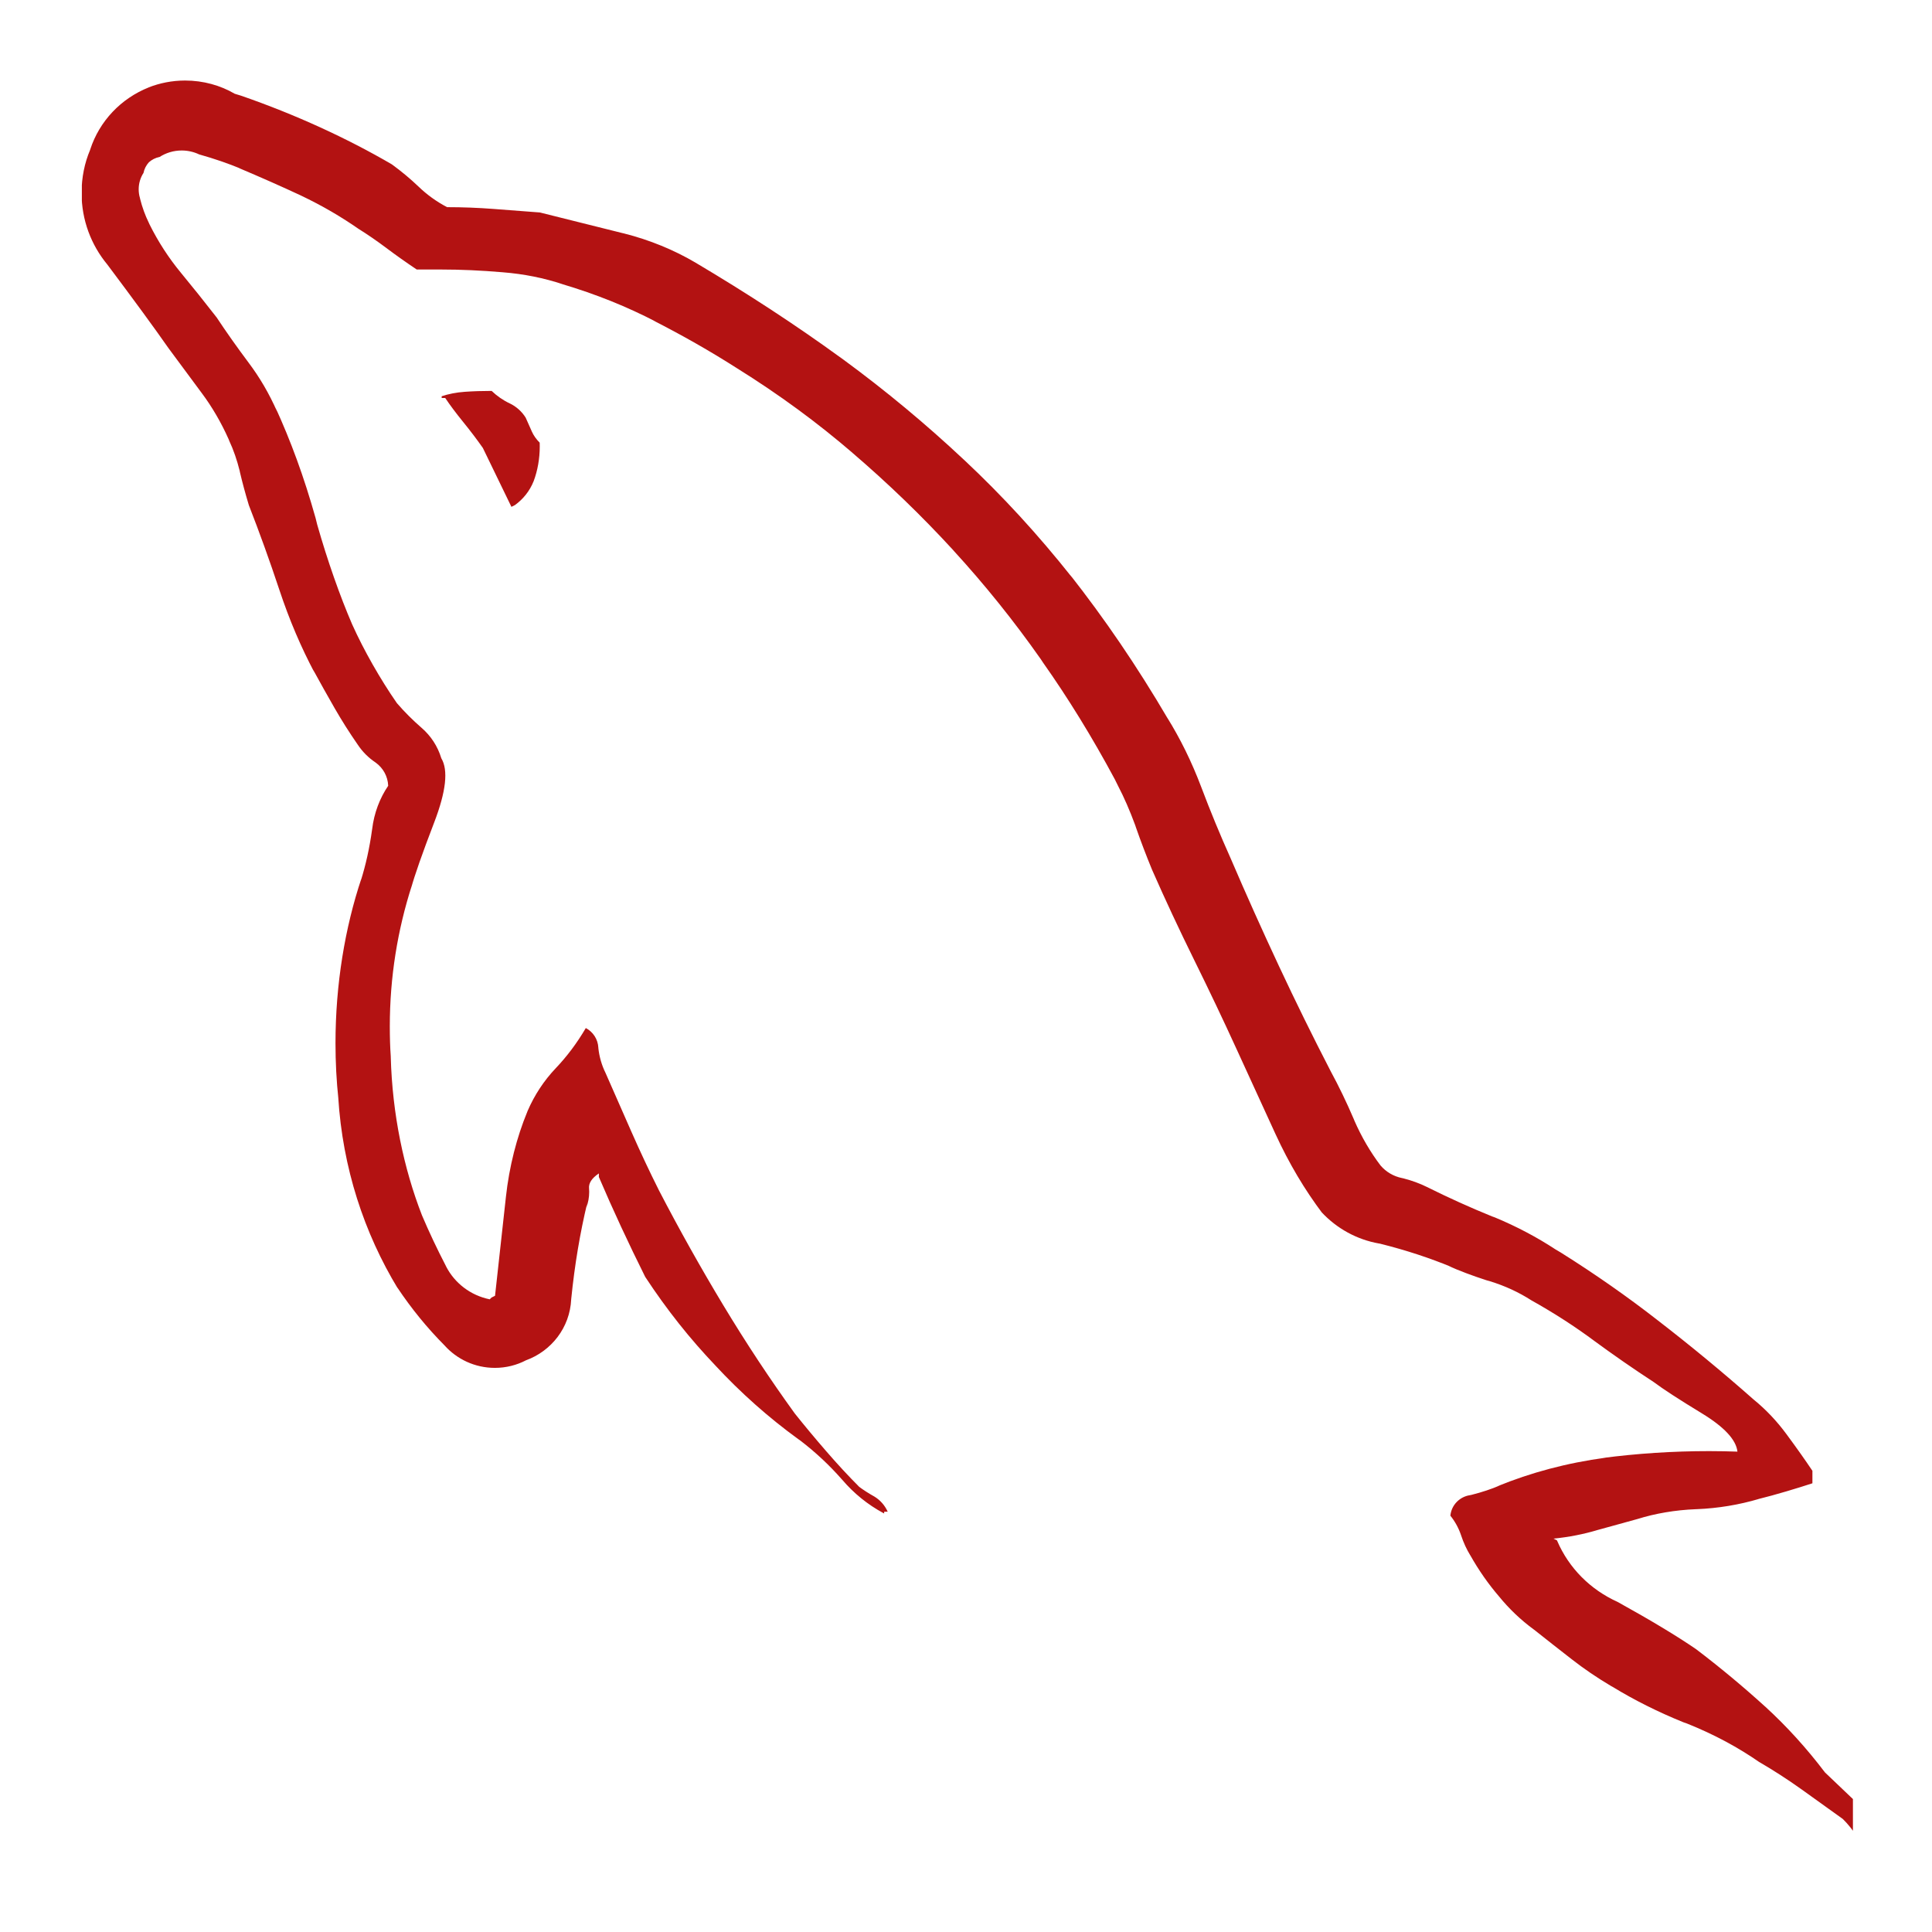
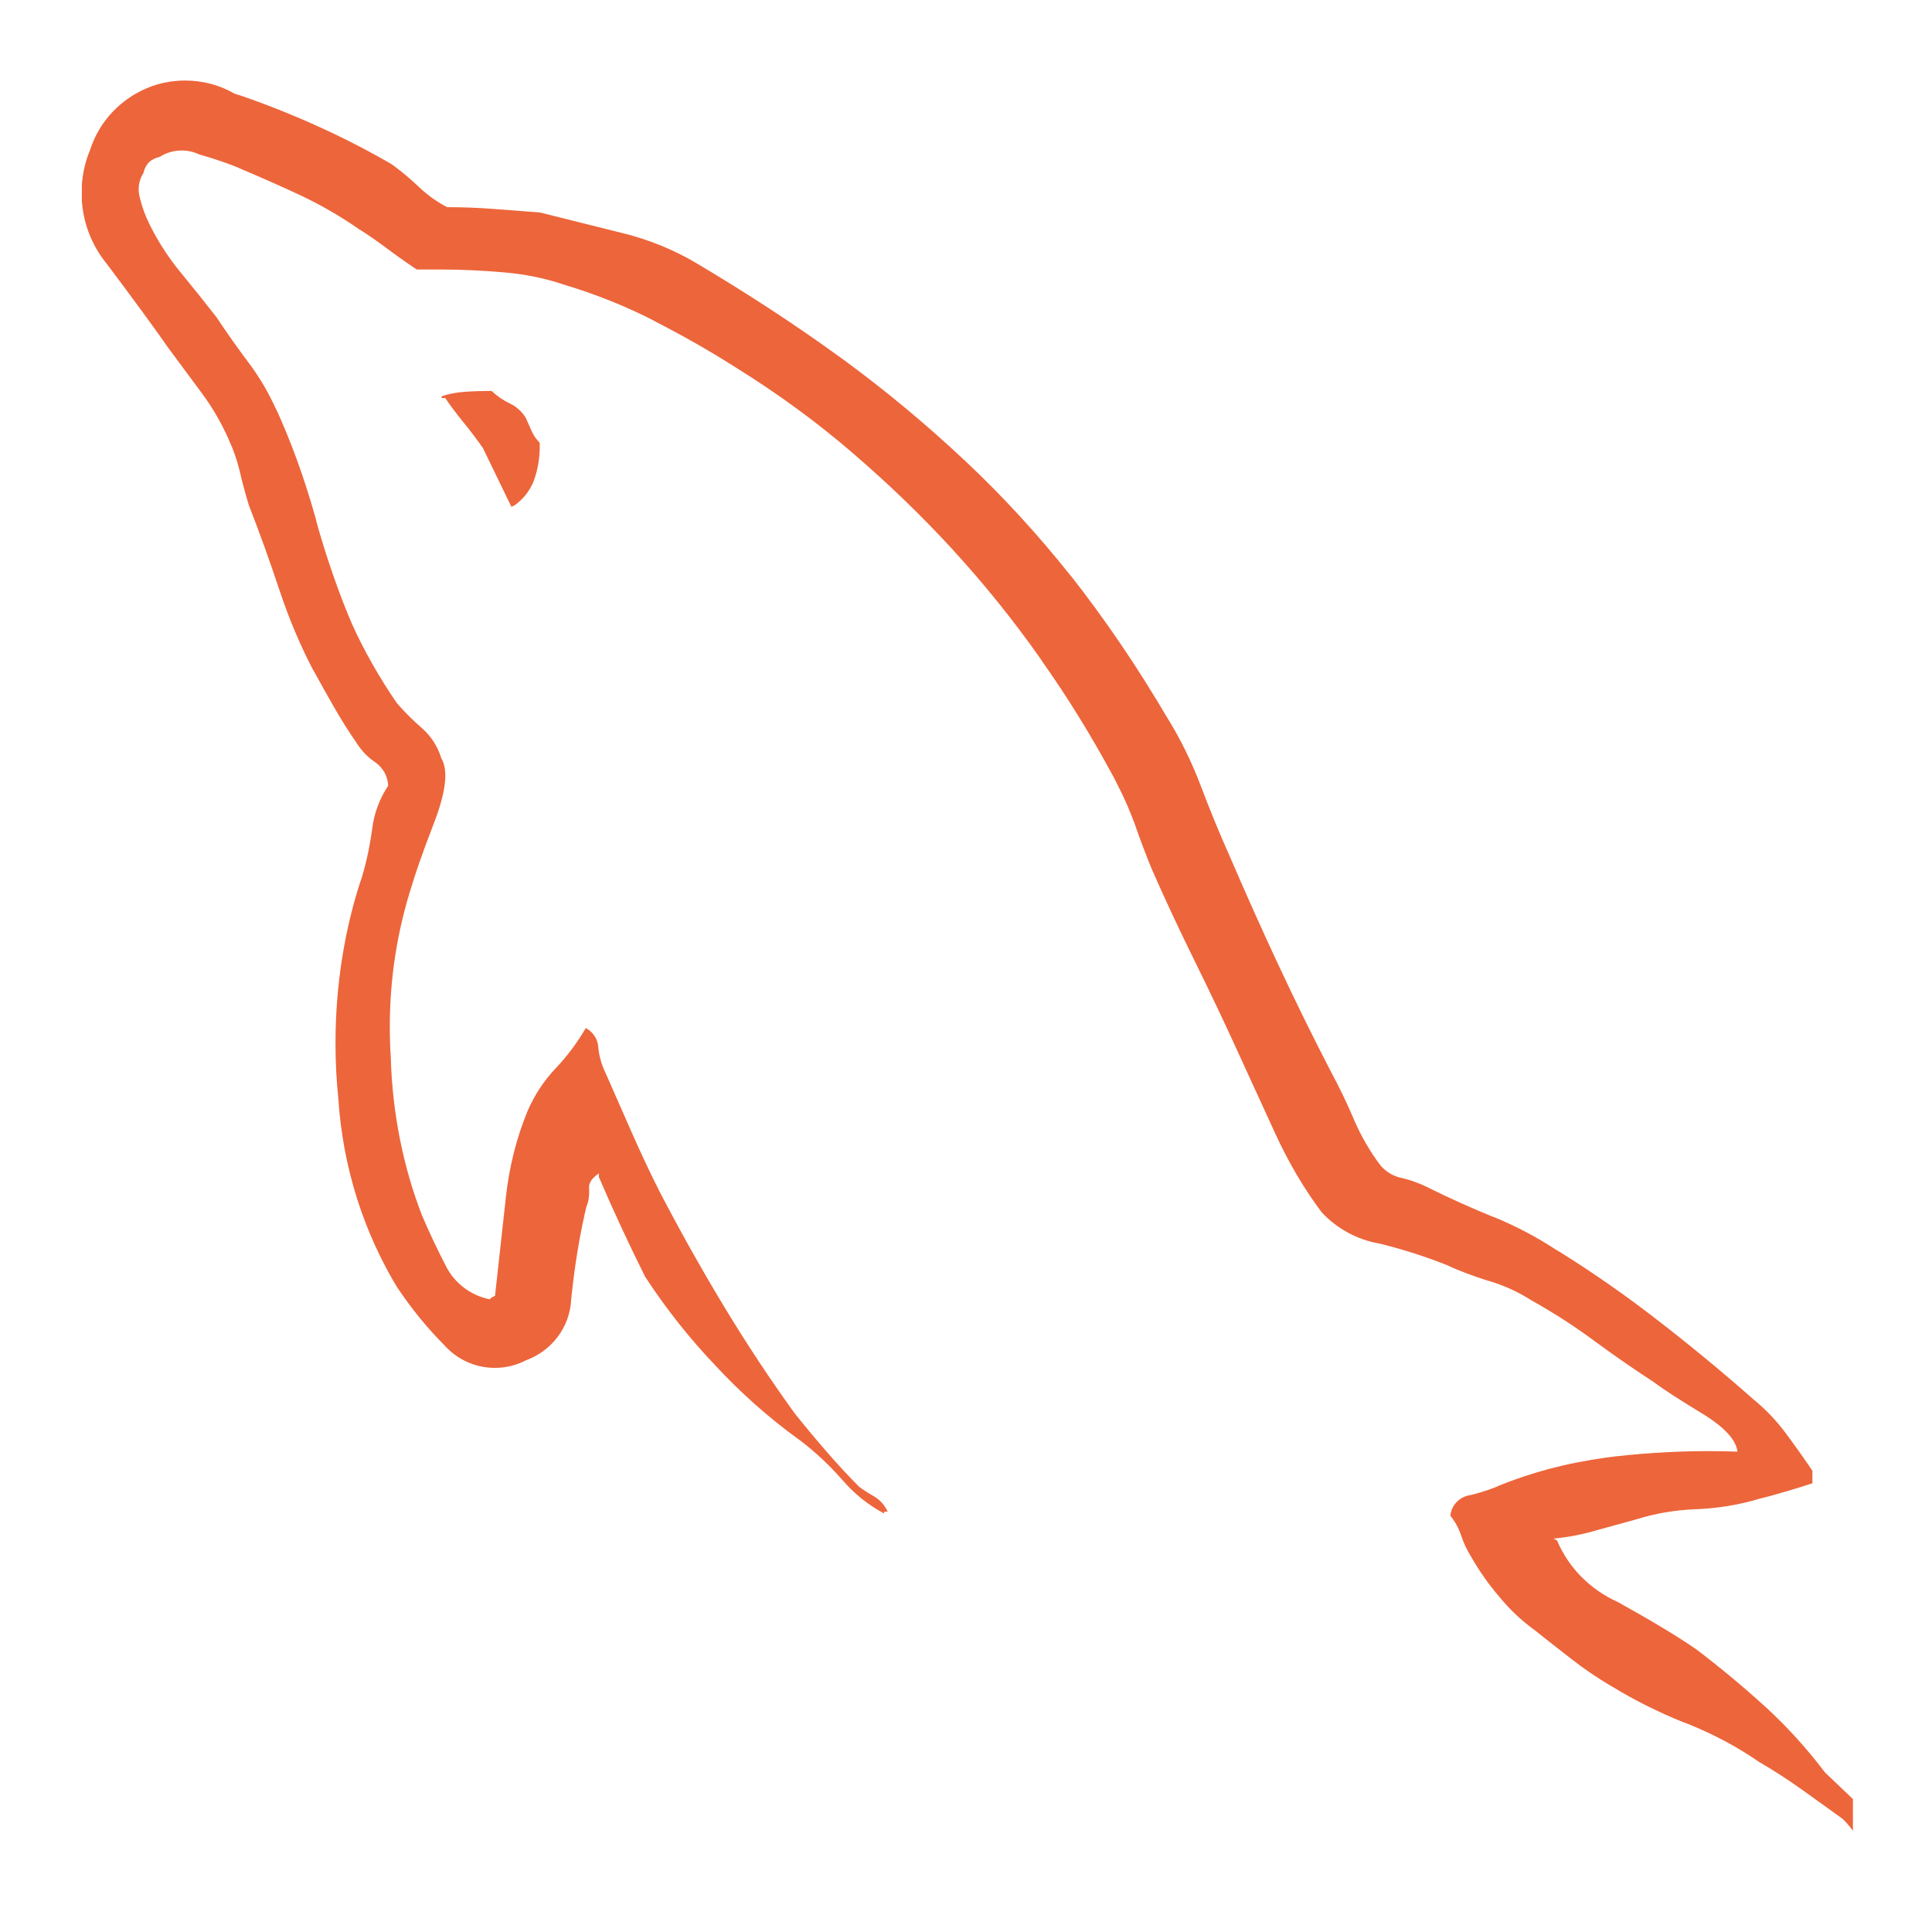
<svg xmlns="http://www.w3.org/2000/svg" id="SvgjsSvg1024" width="288" height="288" version="1.1">
  <defs id="SvgjsDefs1025" />
  <g id="SvgjsG1026" transform="matrix(0.9167,0,0,0.9167,12.20312,11.9937)">
    <svg viewBox="0 0 24 24" width="288" height="288">
-       <path d="m24.129 23.412-.508-.484c-.251-.331-.518-.624-.809-.891l-.005-.004q-.448-.407-.931-.774-.387-.266-1.064-.641c-.371-.167-.661-.46-.818-.824l-.004-.01-.048-.024c.212-.021.406-.06.592-.115l-.023.006.57-.157c.236-.074.509-.122.792-.133h.006c.298-.012.579-.06.847-.139l-.025.006q.194-.048.399-.109t.351-.109v-.169q-.145-.217-.351-.496c-.131-.178-.278-.333-.443-.468l-.005-.004q-.629-.556-1.303-1.076c-.396-.309-.845-.624-1.311-.916l-.068-.04c-.246-.162-.528-.312-.825-.435l-.034-.012q-.448-.182-.883-.399c-.097-.048-.21-.09-.327-.119l-.011-.002c-.117-.024-.217-.084-.29-.169l-.001-.001c-.138-.182-.259-.389-.355-.609l-.008-.02q-.145-.339-.314-.651-.363-.702-.702-1.427t-.651-1.452q-.217-.484-.399-.967c-.134-.354-.285-.657-.461-.942l.013.023c-.432-.736-.863-1.364-1.331-1.961l.028.038c-.463-.584-.943-1.106-1.459-1.59l-.008-.007c-.509-.478-1.057-.934-1.632-1.356l-.049-.035q-.896-.651-1.96-1.282c-.285-.168-.616-.305-.965-.393l-.026-.006-1.113-.278-.629-.048q-.314-.024-.629-.024c-.148-.078-.275-.171-.387-.279-.11-.105-.229-.204-.353-.295l-.01-.007c-.605-.353-1.308-.676-2.043-.93l-.085-.026c-.193-.113-.425-.179-.672-.179-.176 0-.345.034-.499.095l.009-.003c-.38.151-.67.458-.795.84l-.003.01c-.073.172-.115.371-.115.581 0 .368.13.705.347.968l-.002-.003q.544.725.834 1.14.217.291.448.605c.141.188.266.403.367.63l.008.021c.056.119.105.261.141.407l.003.016q.048.206.121.448.217.556.411 1.14c.141.425.297.785.478 1.128l-.019-.04q.145.266.291.52t.314.496c.065.098.147.179.241.242l.003.002c.099.072.164.185.169.313v.001c-.114.168-.191.369-.217.586l-.001.006c-.035.253-.085.478-.153.695l.008-.03c-.223.666-.351 1.434-.351 2.231 0 .258.013.512.04.763l-.003-.031c.06.958.349 1.838.812 2.6l-.014-.025c.197.295.408.552.641.787.168.188.412.306.684.306.152 0 .296-.037.422-.103l-.005.002c.35-.126.599-.446.617-.827v-.002c.048-.474.12-.898.219-1.312l-.013.067c.024-.063.038-.135.038-.211 0-.015-.001-.03-.002-.045v.002q-.012-.109.133-.206v.048q.145.339.302.677t.326.677c.295.449.608.841.952 1.202l-.003-.003c.345.372.721.706 1.127 1.001l.022.015c.212.162.398.337.566.528l.004.004c.158.186.347.339.56.454l.01.005v-.024h.048c-.039-.087-.102-.157-.18-.205l-.002-.001c-.079-.044-.147-.088-.211-.136l.005.003q-.217-.217-.448-.484t-.423-.508q-.508-.702-.969-1.467t-.871-1.555q-.194-.387-.375-.798t-.351-.798c-.049-.099-.083-.213-.096-.334v-.005c-.006-.115-.072-.214-.168-.265l-.002-.001c-.121.206-.255.384-.408.545l.001-.001c-.159.167-.289.364-.382.58l-.005.013c-.141.342-.244.739-.289 1.154l-.002.019q-.072.641-.145 1.318l-.048.024-.024.024c-.26-.053-.474-.219-.59-.443l-.002-.005q-.182-.351-.326-.69c-.248-.637-.402-1.374-.423-2.144v-.009c-.009-.122-.013-.265-.013-.408 0-.666.105-1.308.299-1.91l-.012.044q.072-.266.314-.896t.097-.871c-.05-.165-.143-.304-.265-.41l-.001-.001c-.122-.106-.233-.217-.335-.335l-.003-.004q-.169-.244-.326-.52t-.278-.544c-.165-.382-.334-.861-.474-1.353l-.022-.089c-.159-.565-.336-1.043-.546-1.503l.026.064c-.111-.252-.24-.47-.39-.669l.006.008q-.244-.326-.436-.617-.244-.314-.484-.605c-.163-.197-.308-.419-.426-.657l-.009-.02c-.048-.097-.09-.21-.119-.327l-.002-.011c-.011-.035-.017-.076-.017-.117 0-.082.024-.159.066-.223l-.001.002c.011-.056.037-.105.073-.145.039-.035.089-.061.143-.072h.002c.085-.055.188-.088.3-.088.084 0 .165.019.236.053l-.003-.001c.219.062.396.124.569.195l-.036-.013q.459.194.847.375c.298.142.552.292.792.459l-.018-.012q.194.121.387.266t.411.291h.339q.387 0 .822.037c.293.023.564.078.822.164l-.024-.007c.481.143.894.312 1.286.515l-.041-.019q.593.302 1.125.641c.589.367 1.098.743 1.577 1.154l-.017-.014c.5.428.954.867 1.38 1.331l.01.012c.416.454.813.947 1.176 1.464l.031.047c.334.472.671 1.018.974 1.584l.042.085c.081.154.163.343.234.536l.011.033q.097.278.217.57.266.605.57 1.221t.57 1.198l.532 1.161c.187.406.396.756.639 1.079l-.011-.015c.203.217.474.369.778.422l.008.001c.368.092.678.196.978.319l-.047-.017c.143.065.327.134.516.195l.04.011c.212.065.396.151.565.259l-.009-.005c.327.183.604.363.868.559l-.021-.015q.411.302.822.57.194.145.651.423t.484.52c-.114-.004-.249-.007-.384-.007-.492 0-.976.032-1.45.094l.056-.006c-.536.072-1.022.203-1.479.39l.04-.014c-.113.049-.248.094-.388.129l-.019.004c-.142.021-.252.135-.266.277v.001c.061.076.11.164.143.26l.002.006c.034.102.075.19.125.272l-.003-.006c.119.211.247.393.391.561l-.004-.005c.141.174.3.325.476.454l.007.005q.244.194.508.399c.161.126.343.25.532.362l.024.013c.284.174.614.34.958.479l.046.016c.374.15.695.324.993.531l-.016-.011q.291.169.58.375t.556.399c.073.072.137.152.191.239l.003.005c.091.104.217.175.36.193h.003v-.048c-.088-.067-.153-.16-.184-.267l-.001-.004c-.025-.102-.062-.191-.112-.273l.002.004zm-18.576-19.205q-.194 0-.363.012c-.115.008-.222.029-.323.063l.009-.003v.024h.048q.097.145.244.326t.266.351l.387.798.048-.024c.113-.082.2-.192.252-.321l.002-.005c.052-.139.082-.301.082-.469 0-.018 0-.036-.001-.054v.003c-.045-.044-.082-.096-.108-.154l-.001-.003-.081-.182c-.053-.084-.127-.15-.214-.192l-.003-.001c-.094-.045-.174-.102-.244-.169z" fill="#b31212" class="color000 svgShape" />
+       <path d="m24.129 23.412-.508-.484c-.251-.331-.518-.624-.809-.891l-.005-.004q-.448-.407-.931-.774-.387-.266-1.064-.641c-.371-.167-.661-.46-.818-.824l-.004-.01-.048-.024c.212-.021.406-.06.592-.115l-.023.006.57-.157c.236-.074.509-.122.792-.133h.006c.298-.012.579-.06.847-.139l-.025.006q.194-.048.399-.109t.351-.109v-.169q-.145-.217-.351-.496c-.131-.178-.278-.333-.443-.468l-.005-.004q-.629-.556-1.303-1.076c-.396-.309-.845-.624-1.311-.916l-.068-.04c-.246-.162-.528-.312-.825-.435l-.034-.012q-.448-.182-.883-.399c-.097-.048-.21-.09-.327-.119l-.011-.002c-.117-.024-.217-.084-.29-.169l-.001-.001c-.138-.182-.259-.389-.355-.609l-.008-.02q-.145-.339-.314-.651-.363-.702-.702-1.427t-.651-1.452q-.217-.484-.399-.967c-.134-.354-.285-.657-.461-.942l.013.023c-.432-.736-.863-1.364-1.331-1.961l.028.038c-.463-.584-.943-1.106-1.459-1.59l-.008-.007c-.509-.478-1.057-.934-1.632-1.356l-.049-.035q-.896-.651-1.96-1.282c-.285-.168-.616-.305-.965-.393l-.026-.006-1.113-.278-.629-.048q-.314-.024-.629-.024c-.148-.078-.275-.171-.387-.279-.11-.105-.229-.204-.353-.295l-.01-.007c-.605-.353-1.308-.676-2.043-.93l-.085-.026c-.193-.113-.425-.179-.672-.179-.176 0-.345.034-.499.095l.009-.003c-.38.151-.67.458-.795.84l-.003.01c-.073.172-.115.371-.115.581 0 .368.13.705.347.968l-.002-.003q.544.725.834 1.14.217.291.448.605c.141.188.266.403.367.63l.008.021c.056.119.105.261.141.407l.003.016q.048.206.121.448.217.556.411 1.14c.141.425.297.785.478 1.128l-.019-.04q.145.266.291.52t.314.496c.065.098.147.179.241.242l.003.002c.099.072.164.185.169.313v.001c-.114.168-.191.369-.217.586l-.001.006c-.035.253-.085.478-.153.695l.008-.03c-.223.666-.351 1.434-.351 2.231 0 .258.013.512.04.763l-.003-.031c.06.958.349 1.838.812 2.6l-.014-.025c.197.295.408.552.641.787.168.188.412.306.684.306.152 0 .296-.037.422-.103l-.005.002c.35-.126.599-.446.617-.827v-.002c.048-.474.12-.898.219-1.312l-.013.067c.024-.063.038-.135.038-.211 0-.015-.001-.03-.002-.045v.002q-.012-.109.133-.206v.048q.145.339.302.677t.326.677c.295.449.608.841.952 1.202l-.003-.003c.345.372.721.706 1.127 1.001l.022.015c.212.162.398.337.566.528l.004.004c.158.186.347.339.56.454l.01.005v-.024h.048c-.039-.087-.102-.157-.18-.205l-.002-.001c-.079-.044-.147-.088-.211-.136l.005.003q-.217-.217-.448-.484t-.423-.508q-.508-.702-.969-1.467t-.871-1.555q-.194-.387-.375-.798t-.351-.798c-.049-.099-.083-.213-.096-.334v-.005c-.006-.115-.072-.214-.168-.265l-.002-.001c-.121.206-.255.384-.408.545l.001-.001c-.159.167-.289.364-.382.58l-.005.013c-.141.342-.244.739-.289 1.154l-.002.019q-.072.641-.145 1.318l-.048.024-.024.024c-.26-.053-.474-.219-.59-.443l-.002-.005q-.182-.351-.326-.69c-.248-.637-.402-1.374-.423-2.144v-.009c-.009-.122-.013-.265-.013-.408 0-.666.105-1.308.299-1.91l-.012.044q.072-.266.314-.896t.097-.871c-.05-.165-.143-.304-.265-.41l-.001-.001c-.122-.106-.233-.217-.335-.335l-.003-.004q-.169-.244-.326-.52t-.278-.544c-.165-.382-.334-.861-.474-1.353l-.022-.089c-.159-.565-.336-1.043-.546-1.503l.026.064c-.111-.252-.24-.47-.39-.669l.006.008q-.244-.326-.436-.617-.244-.314-.484-.605c-.163-.197-.308-.419-.426-.657l-.009-.02c-.048-.097-.09-.21-.119-.327l-.002-.011c-.011-.035-.017-.076-.017-.117 0-.082.024-.159.066-.223l-.001.002c.011-.056.037-.105.073-.145.039-.035.089-.061.143-.072h.002c.085-.055.188-.088.3-.088.084 0 .165.019.236.053l-.003-.001c.219.062.396.124.569.195l-.036-.013q.459.194.847.375c.298.142.552.292.792.459l-.018-.012q.194.121.387.266t.411.291h.339q.387 0 .822.037c.293.023.564.078.822.164l-.024-.007c.481.143.894.312 1.286.515l-.041-.019q.593.302 1.125.641c.589.367 1.098.743 1.577 1.154l-.017-.014c.5.428.954.867 1.38 1.331l.01.012c.416.454.813.947 1.176 1.464l.031.047c.334.472.671 1.018.974 1.584l.042.085c.081.154.163.343.234.536l.011.033q.097.278.217.57.266.605.57 1.221t.57 1.198l.532 1.161c.187.406.396.756.639 1.079l-.011-.015c.203.217.474.369.778.422l.008.001c.368.092.678.196.978.319l-.047-.017c.143.065.327.134.516.195l.04.011c.212.065.396.151.565.259l-.009-.005c.327.183.604.363.868.559l-.021-.015q.411.302.822.57.194.145.651.423t.484.52c-.114-.004-.249-.007-.384-.007-.492 0-.976.032-1.45.094l.056-.006c-.536.072-1.022.203-1.479.39l.04-.014c-.113.049-.248.094-.388.129l-.019.004c-.142.021-.252.135-.266.277v.001c.061.076.11.164.143.26l.002.006c.034.102.075.19.125.272l-.003-.006c.119.211.247.393.391.561l-.004-.005c.141.174.3.325.476.454l.007.005q.244.194.508.399c.161.126.343.25.532.362l.024.013c.284.174.614.34.958.479l.046.016c.374.15.695.324.993.531l-.016-.011q.291.169.58.375t.556.399c.073.072.137.152.191.239l.003.005c.091.104.217.175.36.193h.003v-.048c-.088-.067-.153-.16-.184-.267l-.001-.004c-.025-.102-.062-.191-.112-.273l.002.004zm-18.576-19.205q-.194 0-.363.012c-.115.008-.222.029-.323.063l.009-.003v.024h.048q.097.145.244.326t.266.351l.387.798.048-.024c.113-.082.2-.192.252-.321l.002-.005c.052-.139.082-.301.082-.469 0-.018 0-.036-.001-.054v.003c-.045-.044-.082-.096-.108-.154l-.001-.003-.081-.182c-.053-.084-.127-.15-.214-.192l-.003-.001c-.094-.045-.174-.102-.244-.169z" fill="#ED653B" class="color000 svgShape" />
    </svg>
  </g>
</svg>
